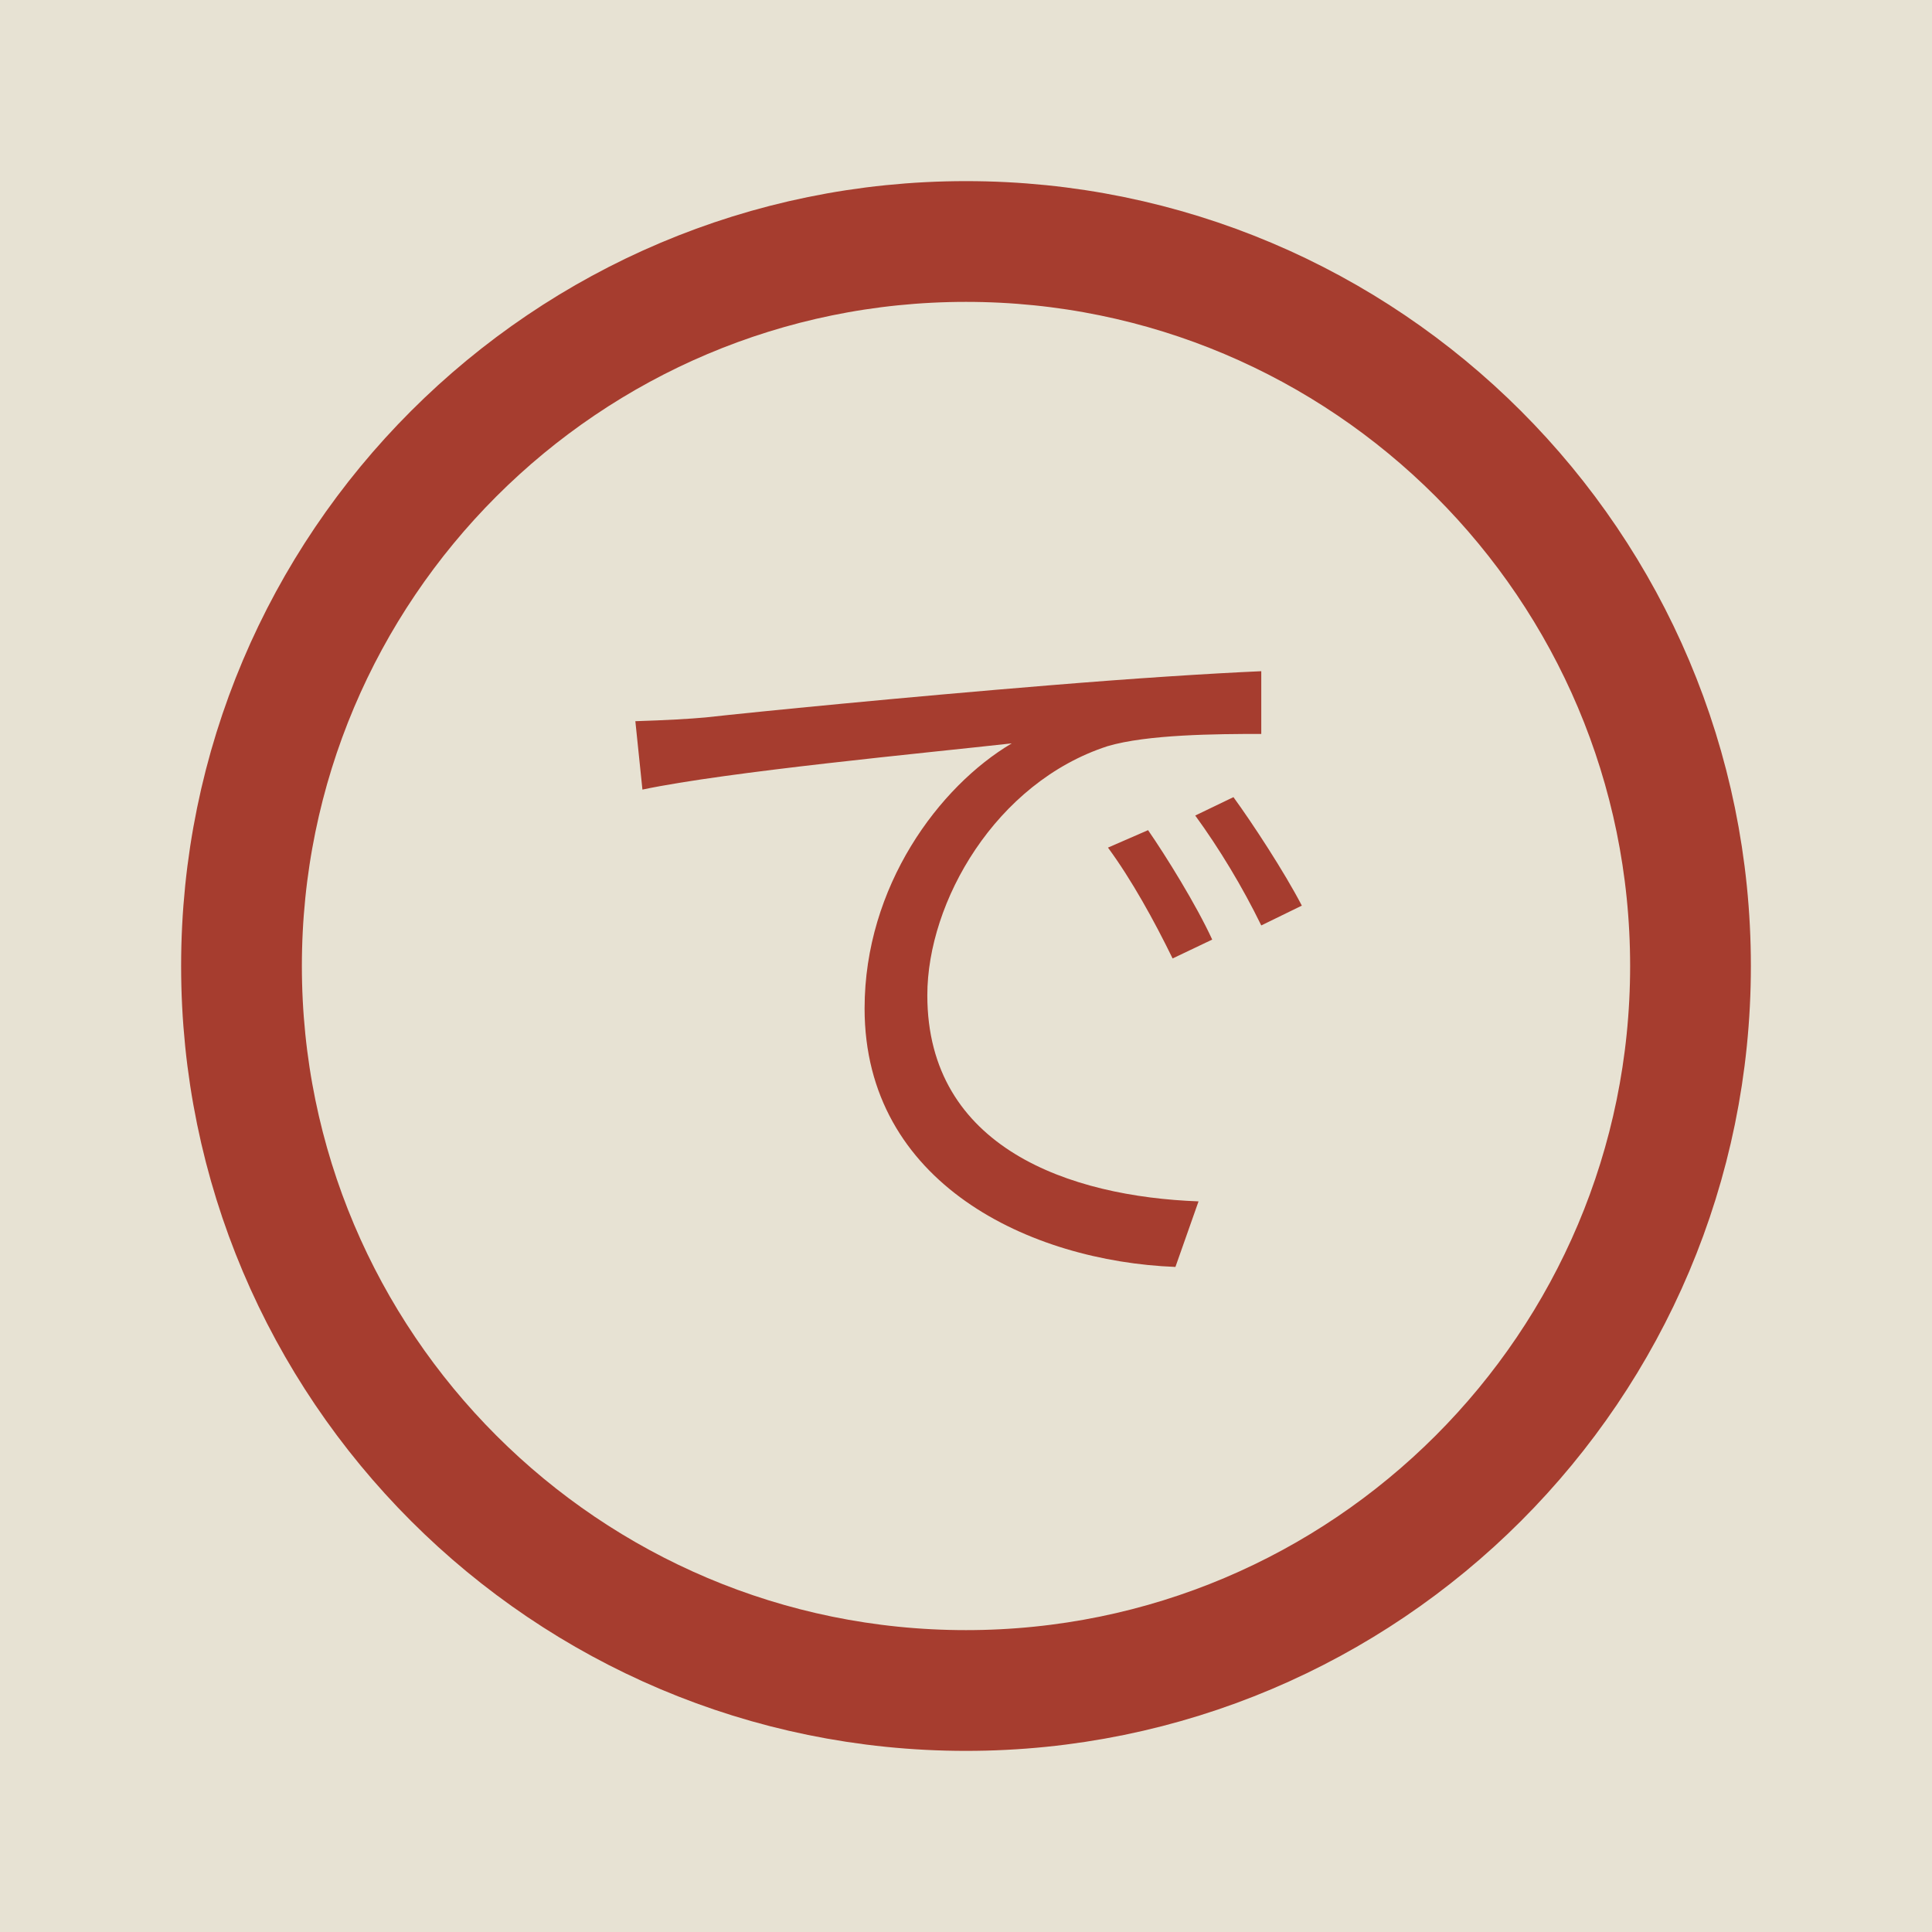
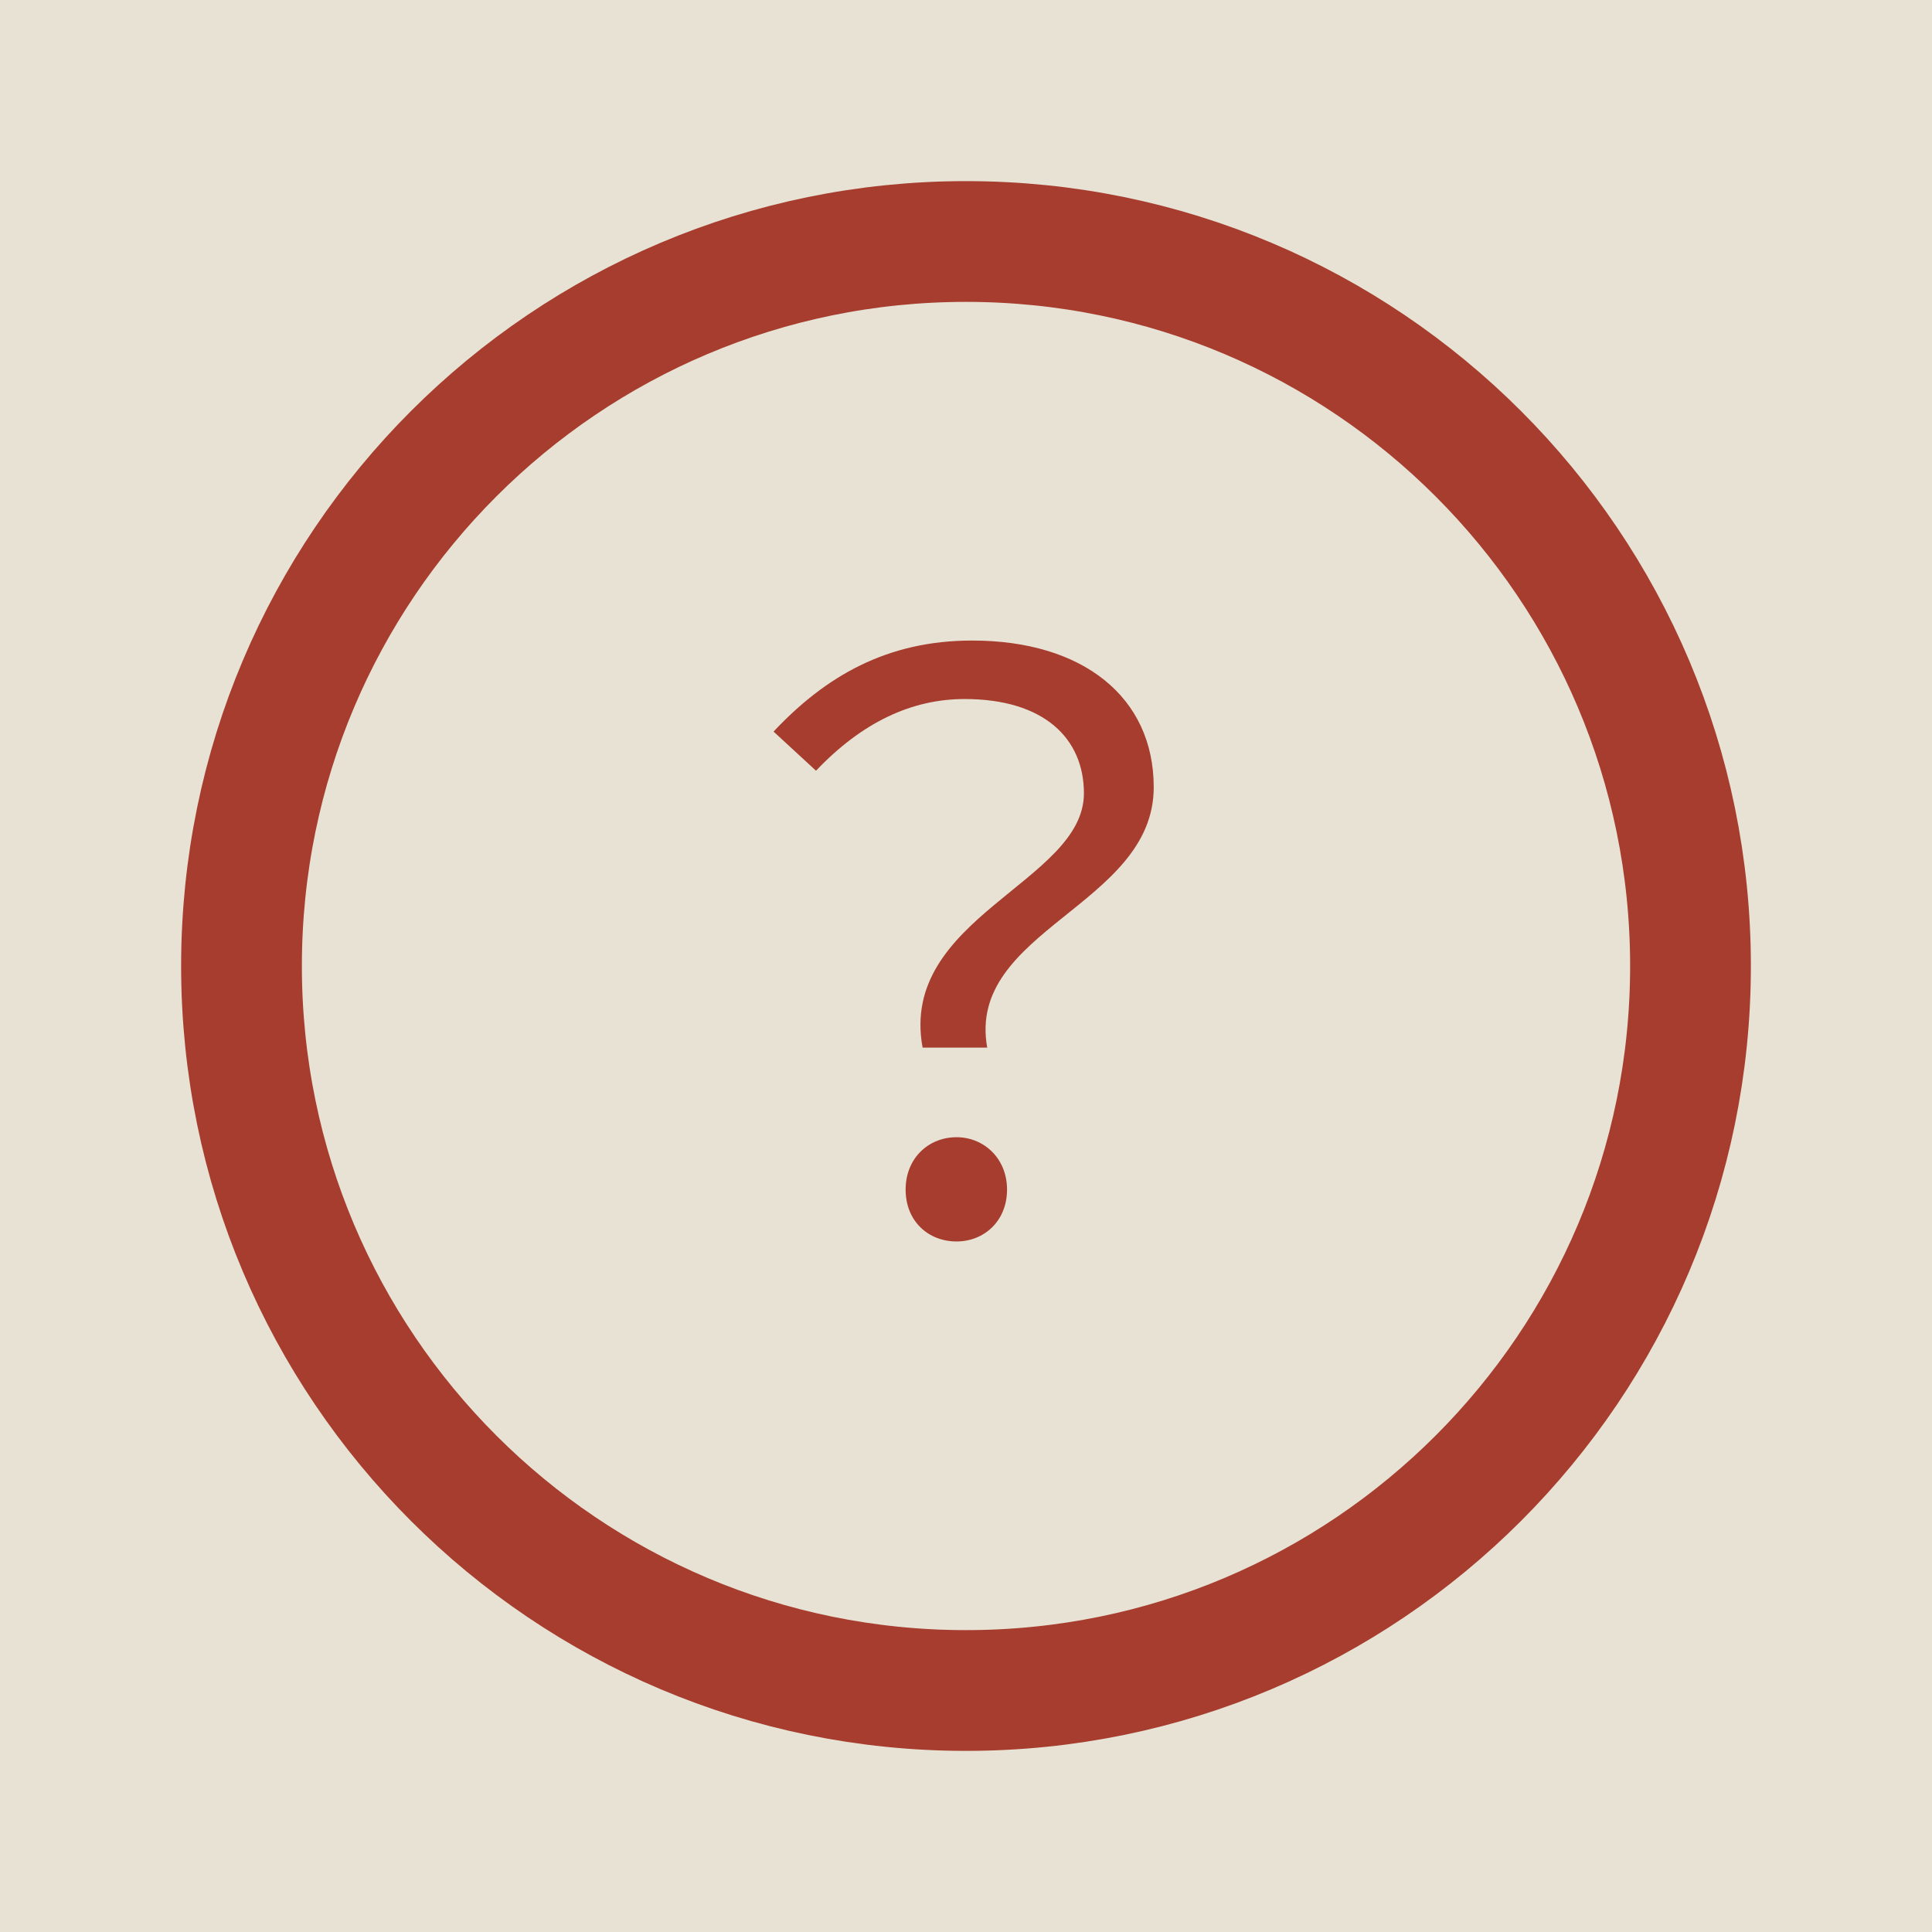
<svg xmlns="http://www.w3.org/2000/svg" viewBox="0 0 64 64">
  <rect width="64" height="64" fill="#e7e2d3" />
  <circle cx="32" cy="32" r="24" fill="none" stroke="#a63d2f" stroke-width="4" />
-   <text x="32" y="41" text-anchor="middle" font-family="serif" font-size="26" fill="#a63d2f">で</text>
+   <text x="32" y="41" text-anchor="middle" font-family="serif" font-size="26" fill="#a63d2f">？</text>
</svg>
